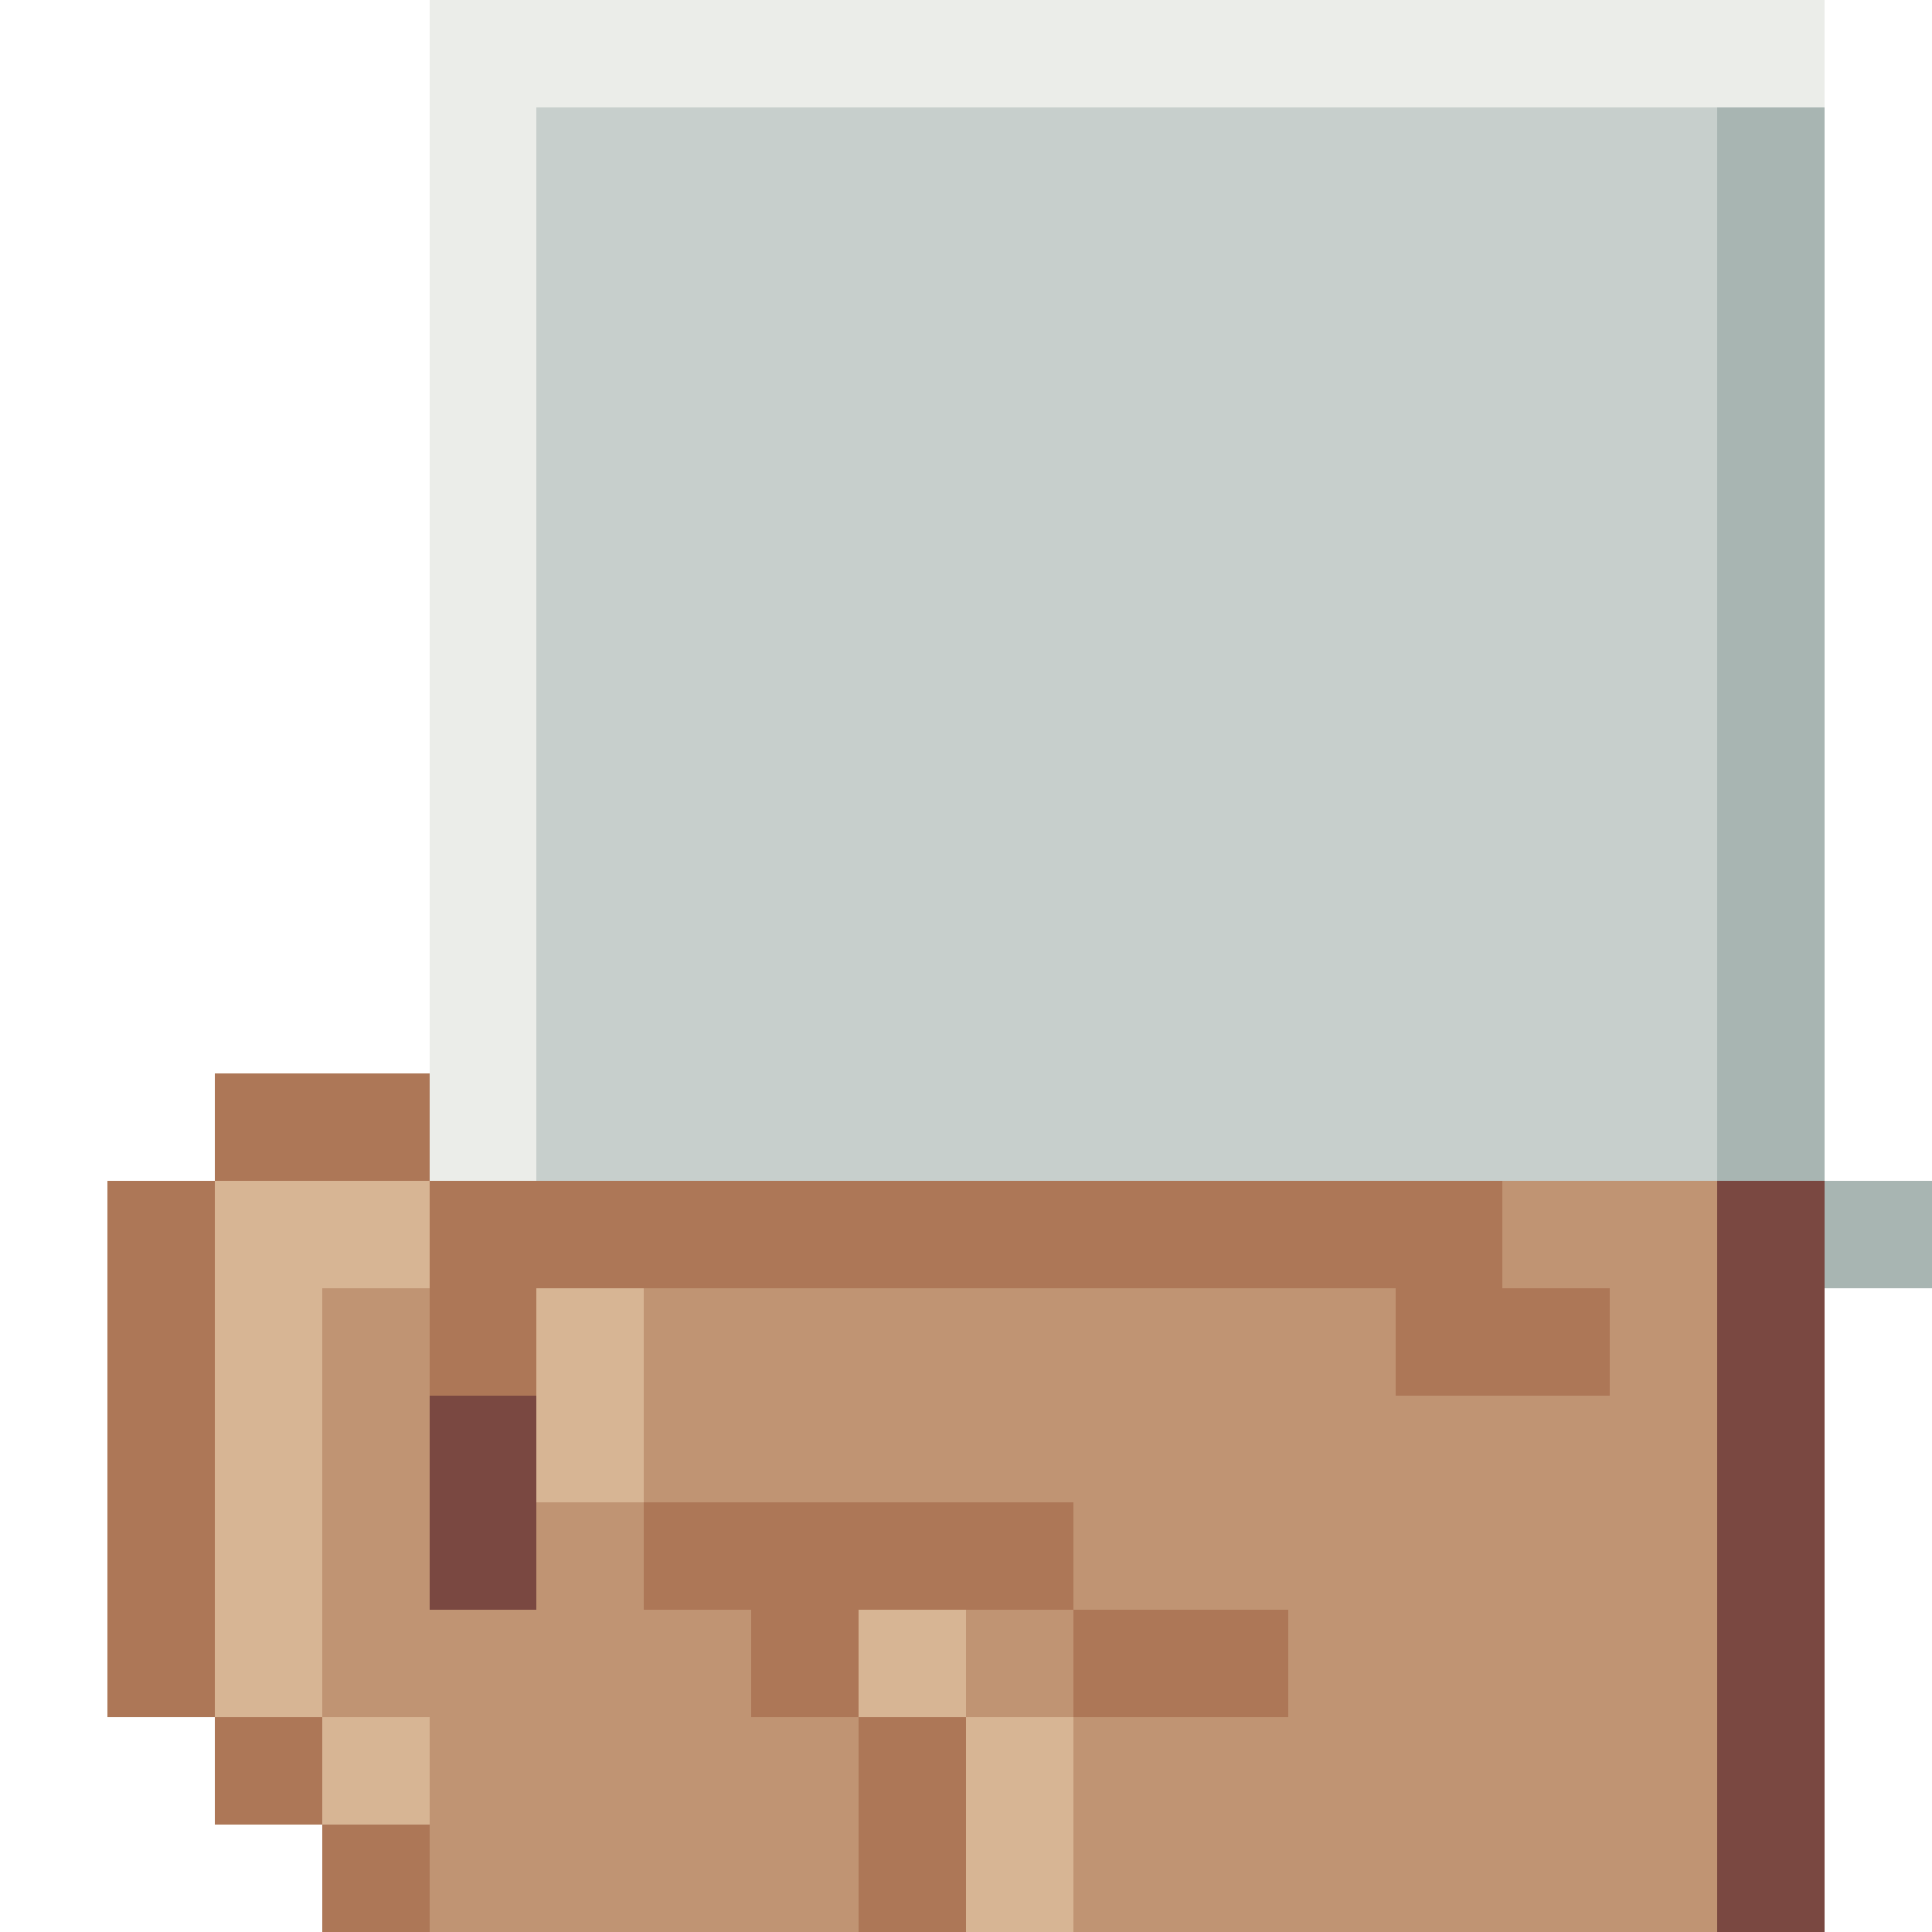
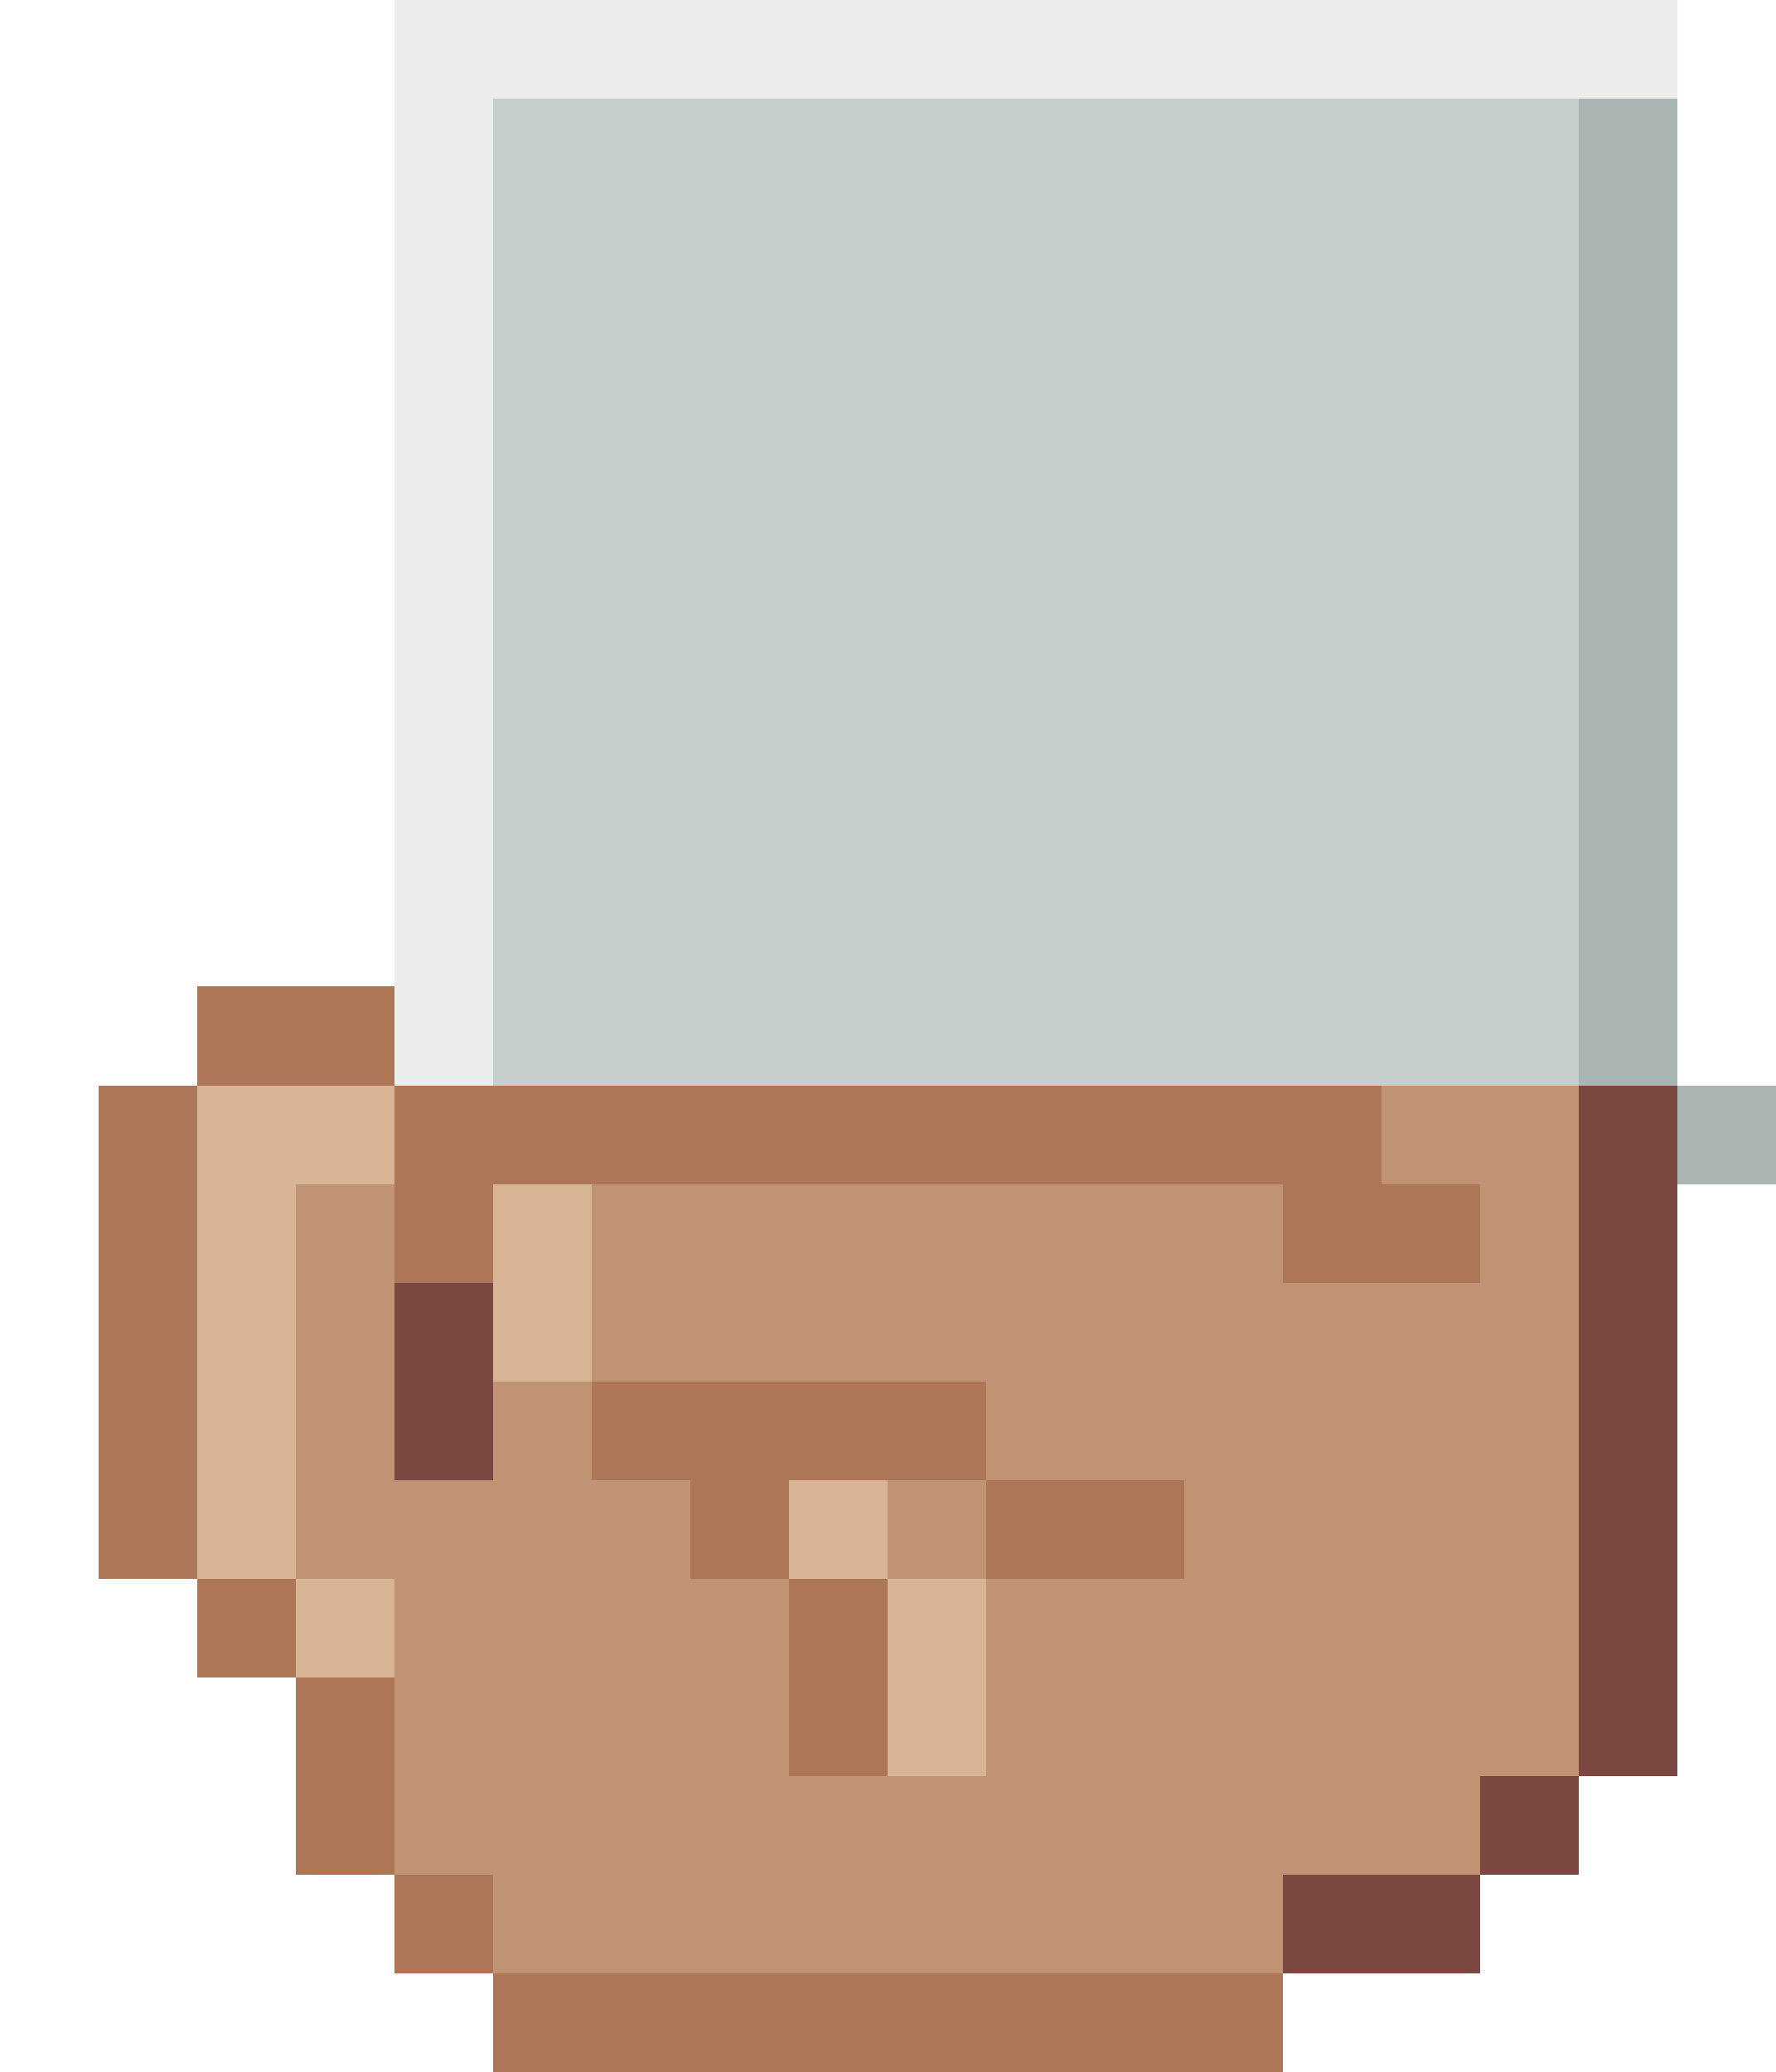
- <svg xmlns="http://www.w3.org/2000/svg" version="1.1" width="540" height="540" shape-rendering="crispEdges">
-   <rect x="120" y="0" width="30" height="30" fill="#EBEDE9" />
-   <rect x="150" y="0" width="30" height="30" fill="#EBEDE9" />
-   <rect x="180" y="0" width="30" height="30" fill="#EBEDE9" />
-   <rect x="210" y="0" width="30" height="30" fill="#EBEDE9" />
-   <rect x="240" y="0" width="30" height="30" fill="#EBEDE9" />
-   <rect x="270" y="0" width="30" height="30" fill="#EBEDE9" />
-   <rect x="300" y="0" width="30" height="30" fill="#EBEDE9" />
-   <rect x="330" y="0" width="30" height="30" fill="#EBEDE9" />
-   <rect x="360" y="0" width="30" height="30" fill="#EBEDE9" />
-   <rect x="390" y="0" width="30" height="30" fill="#EBEDE9" />
-   <rect x="420" y="0" width="30" height="30" fill="#EBEDE9" />
-   <rect x="450" y="0" width="30" height="30" fill="#EBEDE9" />
-   <rect x="480" y="0" width="30" height="30" fill="#EBEDE9" />
-   <rect x="120" y="30" width="30" height="30" fill="#EBEDE9" />
-   <rect x="150" y="30" width="30" height="30" fill="#C7CFCC" />
-   <rect x="180" y="30" width="30" height="30" fill="#C7CFCC" />
-   <rect x="210" y="30" width="30" height="30" fill="#C7CFCC" />
-   <rect x="240" y="30" width="30" height="30" fill="#C7CFCC" />
-   <rect x="270" y="30" width="30" height="30" fill="#C7CFCC" />
-   <rect x="300" y="30" width="30" height="30" fill="#C7CFCC" />
-   <rect x="330" y="30" width="30" height="30" fill="#C7CFCC" />
-   <rect x="360" y="30" width="30" height="30" fill="#C7CFCC" />
-   <rect x="390" y="30" width="30" height="30" fill="#C7CFCC" />
-   <rect x="420" y="30" width="30" height="30" fill="#C7CFCC" />
-   <rect x="450" y="30" width="30" height="30" fill="#C7CFCC" />
-   <rect x="480" y="30" width="30" height="30" fill="#A8B5B2" />
-   <rect x="120" y="60" width="30" height="30" fill="#EBEDE9" />
-   <rect x="150" y="60" width="30" height="30" fill="#C7CFCC" />
-   <rect x="180" y="60" width="30" height="30" fill="#C7CFCC" />
-   <rect x="210" y="60" width="30" height="30" fill="#C7CFCC" />
-   <rect x="240" y="60" width="30" height="30" fill="#C7CFCC" />
-   <rect x="270" y="60" width="30" height="30" fill="#C7CFCC" />
-   <rect x="300" y="60" width="30" height="30" fill="#C7CFCC" />
-   <rect x="330" y="60" width="30" height="30" fill="#C7CFCC" />
-   <rect x="360" y="60" width="30" height="30" fill="#C7CFCC" />
-   <rect x="390" y="60" width="30" height="30" fill="#C7CFCC" />
-   <rect x="420" y="60" width="30" height="30" fill="#C7CFCC" />
-   <rect x="450" y="60" width="30" height="30" fill="#C7CFCC" />
-   <rect x="480" y="60" width="30" height="30" fill="#A8B5B2" />
-   <rect x="120" y="90" width="30" height="30" fill="#EBEDE9" />
-   <rect x="150" y="90" width="30" height="30" fill="#C7CFCC" />
-   <rect x="180" y="90" width="30" height="30" fill="#C7CFCC" />
-   <rect x="210" y="90" width="30" height="30" fill="#C7CFCC" />
-   <rect x="240" y="90" width="30" height="30" fill="#C7CFCC" />
-   <rect x="270" y="90" width="30" height="30" fill="#C7CFCC" />
-   <rect x="300" y="90" width="30" height="30" fill="#C7CFCC" />
-   <rect x="330" y="90" width="30" height="30" fill="#C7CFCC" />
-   <rect x="360" y="90" width="30" height="30" fill="#C7CFCC" />
-   <rect x="390" y="90" width="30" height="30" fill="#C7CFCC" />
-   <rect x="420" y="90" width="30" height="30" fill="#C7CFCC" />
-   <rect x="450" y="90" width="30" height="30" fill="#C7CFCC" />
-   <rect x="480" y="90" width="30" height="30" fill="#A8B5B2" />
-   <rect x="120" y="120" width="30" height="30" fill="#EBEDE9" />
-   <rect x="150" y="120" width="30" height="30" fill="#C7CFCC" />
-   <rect x="180" y="120" width="30" height="30" fill="#C7CFCC" />
-   <rect x="210" y="120" width="30" height="30" fill="#C7CFCC" />
-   <rect x="240" y="120" width="30" height="30" fill="#C7CFCC" />
-   <rect x="270" y="120" width="30" height="30" fill="#C7CFCC" />
-   <rect x="300" y="120" width="30" height="30" fill="#C7CFCC" />
-   <rect x="330" y="120" width="30" height="30" fill="#C7CFCC" />
-   <rect x="360" y="120" width="30" height="30" fill="#C7CFCC" />
-   <rect x="390" y="120" width="30" height="30" fill="#C7CFCC" />
-   <rect x="420" y="120" width="30" height="30" fill="#C7CFCC" />
-   <rect x="450" y="120" width="30" height="30" fill="#C7CFCC" />
-   <rect x="480" y="120" width="30" height="30" fill="#A8B5B2" />
-   <rect x="120" y="150" width="30" height="30" fill="#EBEDE9" />
-   <rect x="150" y="150" width="30" height="30" fill="#C7CFCC" />
-   <rect x="180" y="150" width="30" height="30" fill="#C7CFCC" />
-   <rect x="210" y="150" width="30" height="30" fill="#C7CFCC" />
-   <rect x="240" y="150" width="30" height="30" fill="#C7CFCC" />
-   <rect x="270" y="150" width="30" height="30" fill="#C7CFCC" />
-   <rect x="300" y="150" width="30" height="30" fill="#C7CFCC" />
-   <rect x="330" y="150" width="30" height="30" fill="#C7CFCC" />
-   <rect x="360" y="150" width="30" height="30" fill="#C7CFCC" />
-   <rect x="390" y="150" width="30" height="30" fill="#C7CFCC" />
-   <rect x="420" y="150" width="30" height="30" fill="#C7CFCC" />
-   <rect x="450" y="150" width="30" height="30" fill="#C7CFCC" />
-   <rect x="480" y="150" width="30" height="30" fill="#A8B5B2" />
-   <rect x="120" y="180" width="30" height="30" fill="#EBEDE9" />
-   <rect x="150" y="180" width="30" height="30" fill="#C7CFCC" />
-   <rect x="180" y="180" width="30" height="30" fill="#C7CFCC" />
-   <rect x="210" y="180" width="30" height="30" fill="#C7CFCC" />
-   <rect x="240" y="180" width="30" height="30" fill="#C7CFCC" />
-   <rect x="270" y="180" width="30" height="30" fill="#C7CFCC" />
-   <rect x="300" y="180" width="30" height="30" fill="#C7CFCC" />
-   <rect x="330" y="180" width="30" height="30" fill="#C7CFCC" />
-   <rect x="360" y="180" width="30" height="30" fill="#C7CFCC" />
-   <rect x="390" y="180" width="30" height="30" fill="#C7CFCC" />
-   <rect x="420" y="180" width="30" height="30" fill="#C7CFCC" />
-   <rect x="450" y="180" width="30" height="30" fill="#C7CFCC" />
-   <rect x="480" y="180" width="30" height="30" fill="#A8B5B2" />
-   <rect x="120" y="210" width="30" height="30" fill="#EBEDE9" />
-   <rect x="150" y="210" width="30" height="30" fill="#C7CFCC" />
-   <rect x="180" y="210" width="30" height="30" fill="#C7CFCC" />
-   <rect x="210" y="210" width="30" height="30" fill="#C7CFCC" />
-   <rect x="240" y="210" width="30" height="30" fill="#C7CFCC" />
-   <rect x="270" y="210" width="30" height="30" fill="#C7CFCC" />
-   <rect x="300" y="210" width="30" height="30" fill="#C7CFCC" />
-   <rect x="330" y="210" width="30" height="30" fill="#C7CFCC" />
-   <rect x="360" y="210" width="30" height="30" fill="#C7CFCC" />
-   <rect x="390" y="210" width="30" height="30" fill="#C7CFCC" />
-   <rect x="420" y="210" width="30" height="30" fill="#C7CFCC" />
-   <rect x="450" y="210" width="30" height="30" fill="#C7CFCC" />
-   <rect x="480" y="210" width="30" height="30" fill="#A8B5B2" />
-   <rect x="120" y="240" width="30" height="30" fill="#EBEDE9" />
-   <rect x="150" y="240" width="30" height="30" fill="#C7CFCC" />
-   <rect x="180" y="240" width="30" height="30" fill="#C7CFCC" />
-   <rect x="210" y="240" width="30" height="30" fill="#C7CFCC" />
-   <rect x="240" y="240" width="30" height="30" fill="#C7CFCC" />
-   <rect x="270" y="240" width="30" height="30" fill="#C7CFCC" />
-   <rect x="300" y="240" width="30" height="30" fill="#C7CFCC" />
-   <rect x="330" y="240" width="30" height="30" fill="#C7CFCC" />
-   <rect x="360" y="240" width="30" height="30" fill="#C7CFCC" />
-   <rect x="390" y="240" width="30" height="30" fill="#C7CFCC" />
-   <rect x="420" y="240" width="30" height="30" fill="#C7CFCC" />
-   <rect x="450" y="240" width="30" height="30" fill="#C7CFCC" />
-   <rect x="480" y="240" width="30" height="30" fill="#A8B5B2" />
-   <rect x="120" y="270" width="30" height="30" fill="#EBEDE9" />
-   <rect x="150" y="270" width="30" height="30" fill="#C7CFCC" />
-   <rect x="180" y="270" width="30" height="30" fill="#C7CFCC" />
-   <rect x="210" y="270" width="30" height="30" fill="#C7CFCC" />
-   <rect x="240" y="270" width="30" height="30" fill="#C7CFCC" />
-   <rect x="270" y="270" width="30" height="30" fill="#C7CFCC" />
-   <rect x="300" y="270" width="30" height="30" fill="#C7CFCC" />
-   <rect x="330" y="270" width="30" height="30" fill="#C7CFCC" />
-   <rect x="360" y="270" width="30" height="30" fill="#C7CFCC" />
-   <rect x="390" y="270" width="30" height="30" fill="#C7CFCC" />
-   <rect x="420" y="270" width="30" height="30" fill="#C7CFCC" />
-   <rect x="450" y="270" width="30" height="30" fill="#C7CFCC" />
-   <rect x="480" y="270" width="30" height="30" fill="#A8B5B2" />
-   <rect x="60" y="300" width="30" height="30" fill="#AD7757" />
-   <rect x="90" y="300" width="30" height="30" fill="#AD7757" />
-   <rect x="120" y="300" width="30" height="30" fill="#EBEDE9" />
-   <rect x="150" y="300" width="30" height="30" fill="#C7CFCC" />
-   <rect x="180" y="300" width="30" height="30" fill="#C7CFCC" />
-   <rect x="210" y="300" width="30" height="30" fill="#C7CFCC" />
-   <rect x="240" y="300" width="30" height="30" fill="#C7CFCC" />
-   <rect x="270" y="300" width="30" height="30" fill="#C7CFCC" />
-   <rect x="300" y="300" width="30" height="30" fill="#C7CFCC" />
-   <rect x="330" y="300" width="30" height="30" fill="#C7CFCC" />
-   <rect x="360" y="300" width="30" height="30" fill="#C7CFCC" />
-   <rect x="390" y="300" width="30" height="30" fill="#C7CFCC" />
-   <rect x="420" y="300" width="30" height="30" fill="#C7CFCC" />
-   <rect x="450" y="300" width="30" height="30" fill="#C7CFCC" />
-   <rect x="480" y="300" width="30" height="30" fill="#A8B5B2" />
-   <rect x="30" y="330" width="30" height="30" fill="#AD7757" />
-   <rect x="60" y="330" width="30" height="30" fill="#D7B594" />
-   <rect x="90" y="330" width="30" height="30" fill="#D7B594" />
-   <rect x="120" y="330" width="30" height="30" fill="#AD7757" />
-   <rect x="150" y="330" width="30" height="30" fill="#AD7757" />
-   <rect x="180" y="330" width="30" height="30" fill="#AD7757" />
-   <rect x="210" y="330" width="30" height="30" fill="#AD7757" />
-   <rect x="240" y="330" width="30" height="30" fill="#AD7757" />
-   <rect x="270" y="330" width="30" height="30" fill="#AD7757" />
-   <rect x="300" y="330" width="30" height="30" fill="#AD7757" />
-   <rect x="330" y="330" width="30" height="30" fill="#AD7757" />
-   <rect x="360" y="330" width="30" height="30" fill="#AD7757" />
-   <rect x="390" y="330" width="30" height="30" fill="#AD7757" />
-   <rect x="420" y="330" width="30" height="30" fill="#C09473" />
-   <rect x="450" y="330" width="30" height="30" fill="#C09473" />
-   <rect x="480" y="330" width="30" height="30" fill="#7A4841" />
-   <rect x="510" y="330" width="30" height="30" fill="#A8B5B2" />
-   <rect x="30" y="360" width="30" height="30" fill="#AD7757" />
-   <rect x="60" y="360" width="30" height="30" fill="#D7B594" />
-   <rect x="90" y="360" width="30" height="30" fill="#C09473" />
-   <rect x="120" y="360" width="30" height="30" fill="#AD7757" />
-   <rect x="150" y="360" width="30" height="30" fill="#D7B594" />
-   <rect x="180" y="360" width="30" height="30" fill="#C09473" />
-   <rect x="210" y="360" width="30" height="30" fill="#C09473" />
-   <rect x="240" y="360" width="30" height="30" fill="#C09473" />
-   <rect x="270" y="360" width="30" height="30" fill="#C09473" />
-   <rect x="300" y="360" width="30" height="30" fill="#C09473" />
-   <rect x="330" y="360" width="30" height="30" fill="#C09473" />
-   <rect x="360" y="360" width="30" height="30" fill="#C09473" />
-   <rect x="390" y="360" width="30" height="30" fill="#AD7757" />
-   <rect x="420" y="360" width="30" height="30" fill="#AD7757" />
-   <rect x="450" y="360" width="30" height="30" fill="#C09473" />
-   <rect x="480" y="360" width="30" height="30" fill="#7A4841" />
-   <rect x="30" y="390" width="30" height="30" fill="#AD7757" />
-   <rect x="60" y="390" width="30" height="30" fill="#D7B594" />
-   <rect x="90" y="390" width="30" height="30" fill="#C09473" />
-   <rect x="120" y="390" width="30" height="30" fill="#7A4841" />
-   <rect x="150" y="390" width="30" height="30" fill="#D7B594" />
-   <rect x="180" y="390" width="30" height="30" fill="#C09473" />
-   <rect x="210" y="390" width="30" height="30" fill="#C09473" />
-   <rect x="240" y="390" width="30" height="30" fill="#C09473" />
-   <rect x="270" y="390" width="30" height="30" fill="#C09473" />
-   <rect x="300" y="390" width="30" height="30" fill="#C09473" />
-   <rect x="330" y="390" width="30" height="30" fill="#C09473" />
-   <rect x="360" y="390" width="30" height="30" fill="#C09473" />
-   <rect x="390" y="390" width="30" height="30" fill="#C09473" />
-   <rect x="420" y="390" width="30" height="30" fill="#C09473" />
-   <rect x="450" y="390" width="30" height="30" fill="#C09473" />
-   <rect x="480" y="390" width="30" height="30" fill="#7A4841" />
-   <rect x="30" y="420" width="30" height="30" fill="#AD7757" />
-   <rect x="60" y="420" width="30" height="30" fill="#D7B594" />
-   <rect x="90" y="420" width="30" height="30" fill="#C09473" />
-   <rect x="120" y="420" width="30" height="30" fill="#7A4841" />
-   <rect x="150" y="420" width="30" height="30" fill="#C09473" />
-   <rect x="180" y="420" width="30" height="30" fill="#AD7757" />
-   <rect x="210" y="420" width="30" height="30" fill="#AD7757" />
-   <rect x="240" y="420" width="30" height="30" fill="#AD7757" />
-   <rect x="270" y="420" width="30" height="30" fill="#AD7757" />
-   <rect x="300" y="420" width="30" height="30" fill="#C09473" />
-   <rect x="330" y="420" width="30" height="30" fill="#C09473" />
-   <rect x="360" y="420" width="30" height="30" fill="#C09473" />
-   <rect x="390" y="420" width="30" height="30" fill="#C09473" />
-   <rect x="420" y="420" width="30" height="30" fill="#C09473" />
-   <rect x="450" y="420" width="30" height="30" fill="#C09473" />
-   <rect x="480" y="420" width="30" height="30" fill="#7A4841" />
-   <rect x="30" y="450" width="30" height="30" fill="#AD7757" />
-   <rect x="60" y="450" width="30" height="30" fill="#D7B594" />
-   <rect x="90" y="450" width="30" height="30" fill="#C09473" />
-   <rect x="120" y="450" width="30" height="30" fill="#C09473" />
-   <rect x="150" y="450" width="30" height="30" fill="#C09473" />
-   <rect x="180" y="450" width="30" height="30" fill="#C09473" />
-   <rect x="210" y="450" width="30" height="30" fill="#AD7757" />
-   <rect x="240" y="450" width="30" height="30" fill="#D7B594" />
-   <rect x="270" y="450" width="30" height="30" fill="#C09473" />
-   <rect x="300" y="450" width="30" height="30" fill="#AD7757" />
-   <rect x="330" y="450" width="30" height="30" fill="#AD7757" />
-   <rect x="360" y="450" width="30" height="30" fill="#C09473" />
-   <rect x="390" y="450" width="30" height="30" fill="#C09473" />
-   <rect x="420" y="450" width="30" height="30" fill="#C09473" />
-   <rect x="450" y="450" width="30" height="30" fill="#C09473" />
-   <rect x="480" y="450" width="30" height="30" fill="#7A4841" />
-   <rect x="60" y="480" width="30" height="30" fill="#AD7757" />
-   <rect x="90" y="480" width="30" height="30" fill="#D7B594" />
-   <rect x="120" y="480" width="30" height="30" fill="#C09473" />
-   <rect x="150" y="480" width="30" height="30" fill="#C09473" />
-   <rect x="180" y="480" width="30" height="30" fill="#C09473" />
-   <rect x="210" y="480" width="30" height="30" fill="#C09473" />
-   <rect x="240" y="480" width="30" height="30" fill="#AD7757" />
-   <rect x="270" y="480" width="30" height="30" fill="#D7B594" />
-   <rect x="300" y="480" width="30" height="30" fill="#C09473" />
-   <rect x="330" y="480" width="30" height="30" fill="#C09473" />
-   <rect x="360" y="480" width="30" height="30" fill="#C09473" />
-   <rect x="390" y="480" width="30" height="30" fill="#C09473" />
-   <rect x="420" y="480" width="30" height="30" fill="#C09473" />
-   <rect x="450" y="480" width="30" height="30" fill="#C09473" />
-   <rect x="480" y="480" width="30" height="30" fill="#7A4841" />
-   <rect x="90" y="510" width="30" height="30" fill="#AD7757" />
-   <rect x="120" y="510" width="30" height="30" fill="#C09473" />
-   <rect x="150" y="510" width="30" height="30" fill="#C09473" />
-   <rect x="180" y="510" width="30" height="30" fill="#C09473" />
-   <rect x="210" y="510" width="30" height="30" fill="#C09473" />
-   <rect x="240" y="510" width="30" height="30" fill="#AD7757" />
-   <rect x="270" y="510" width="30" height="30" fill="#D7B594" />
-   <rect x="300" y="510" width="30" height="30" fill="#C09473" />
-   <rect x="330" y="510" width="30" height="30" fill="#C09473" />
-   <rect x="360" y="510" width="30" height="30" fill="#C09473" />
-   <rect x="390" y="510" width="30" height="30" fill="#C09473" />
-   <rect x="420" y="510" width="30" height="30" fill="#C09473" />
-   <rect x="450" y="510" width="30" height="30" fill="#C09473" />
-   <rect x="480" y="510" width="30" height="30" fill="#7A4841" />
+ <svg xmlns="http://www.w3.org/2000/svg" version="1.1" width="216" height="252" shape-rendering="crispEdges">
+   <rect x="48" y="0" width="12" height="12" fill="#EBEDE9" />
+   <rect x="60" y="0" width="12" height="12" fill="#EBEDE9" />
+   <rect x="72" y="0" width="12" height="12" fill="#EBEDE9" />
+   <rect x="84" y="0" width="12" height="12" fill="#EBEDE9" />
+   <rect x="96" y="0" width="12" height="12" fill="#EBEDE9" />
+   <rect x="108" y="0" width="12" height="12" fill="#EBEDE9" />
+   <rect x="120" y="0" width="12" height="12" fill="#EBEDE9" />
+   <rect x="132" y="0" width="12" height="12" fill="#EBEDE9" />
+   <rect x="144" y="0" width="12" height="12" fill="#EBEDE9" />
+   <rect x="156" y="0" width="12" height="12" fill="#EBEDE9" />
+   <rect x="168" y="0" width="12" height="12" fill="#EBEDE9" />
+   <rect x="180" y="0" width="12" height="12" fill="#EBEDE9" />
+   <rect x="192" y="0" width="12" height="12" fill="#EBEDE9" />
+   <rect x="48" y="12" width="12" height="12" fill="#EBEDE9" />
+   <rect x="60" y="12" width="12" height="12" fill="#C7CFCC" />
+   <rect x="72" y="12" width="12" height="12" fill="#C7CFCC" />
+   <rect x="84" y="12" width="12" height="12" fill="#C7CFCC" />
+   <rect x="96" y="12" width="12" height="12" fill="#C7CFCC" />
+   <rect x="108" y="12" width="12" height="12" fill="#C7CFCC" />
+   <rect x="120" y="12" width="12" height="12" fill="#C7CFCC" />
+   <rect x="132" y="12" width="12" height="12" fill="#C7CFCC" />
+   <rect x="144" y="12" width="12" height="12" fill="#C7CFCC" />
+   <rect x="156" y="12" width="12" height="12" fill="#C7CFCC" />
+   <rect x="168" y="12" width="12" height="12" fill="#C7CFCC" />
+   <rect x="180" y="12" width="12" height="12" fill="#C7CFCC" />
+   <rect x="192" y="12" width="12" height="12" fill="#A8B5B2" />
+   <rect x="48" y="24" width="12" height="12" fill="#EBEDE9" />
+   <rect x="60" y="24" width="12" height="12" fill="#C7CFCC" />
+   <rect x="72" y="24" width="12" height="12" fill="#C7CFCC" />
+   <rect x="84" y="24" width="12" height="12" fill="#C7CFCC" />
+   <rect x="96" y="24" width="12" height="12" fill="#C7CFCC" />
+   <rect x="108" y="24" width="12" height="12" fill="#C7CFCC" />
+   <rect x="120" y="24" width="12" height="12" fill="#C7CFCC" />
+   <rect x="132" y="24" width="12" height="12" fill="#C7CFCC" />
+   <rect x="144" y="24" width="12" height="12" fill="#C7CFCC" />
+   <rect x="156" y="24" width="12" height="12" fill="#C7CFCC" />
+   <rect x="168" y="24" width="12" height="12" fill="#C7CFCC" />
+   <rect x="180" y="24" width="12" height="12" fill="#C7CFCC" />
+   <rect x="192" y="24" width="12" height="12" fill="#A8B5B2" />
+   <rect x="48" y="36" width="12" height="12" fill="#EBEDE9" />
+   <rect x="60" y="36" width="12" height="12" fill="#C7CFCC" />
+   <rect x="72" y="36" width="12" height="12" fill="#C7CFCC" />
+   <rect x="84" y="36" width="12" height="12" fill="#C7CFCC" />
+   <rect x="96" y="36" width="12" height="12" fill="#C7CFCC" />
+   <rect x="108" y="36" width="12" height="12" fill="#C7CFCC" />
+   <rect x="120" y="36" width="12" height="12" fill="#C7CFCC" />
+   <rect x="132" y="36" width="12" height="12" fill="#C7CFCC" />
+   <rect x="144" y="36" width="12" height="12" fill="#C7CFCC" />
+   <rect x="156" y="36" width="12" height="12" fill="#C7CFCC" />
+   <rect x="168" y="36" width="12" height="12" fill="#C7CFCC" />
+   <rect x="180" y="36" width="12" height="12" fill="#C7CFCC" />
+   <rect x="192" y="36" width="12" height="12" fill="#A8B5B2" />
+   <rect x="48" y="48" width="12" height="12" fill="#EBEDE9" />
+   <rect x="60" y="48" width="12" height="12" fill="#C7CFCC" />
+   <rect x="72" y="48" width="12" height="12" fill="#C7CFCC" />
+   <rect x="84" y="48" width="12" height="12" fill="#C7CFCC" />
+   <rect x="96" y="48" width="12" height="12" fill="#C7CFCC" />
+   <rect x="108" y="48" width="12" height="12" fill="#C7CFCC" />
+   <rect x="120" y="48" width="12" height="12" fill="#C7CFCC" />
+   <rect x="132" y="48" width="12" height="12" fill="#C7CFCC" />
+   <rect x="144" y="48" width="12" height="12" fill="#C7CFCC" />
+   <rect x="156" y="48" width="12" height="12" fill="#C7CFCC" />
+   <rect x="168" y="48" width="12" height="12" fill="#C7CFCC" />
+   <rect x="180" y="48" width="12" height="12" fill="#C7CFCC" />
+   <rect x="192" y="48" width="12" height="12" fill="#A8B5B2" />
+   <rect x="48" y="60" width="12" height="12" fill="#EBEDE9" />
+   <rect x="60" y="60" width="12" height="12" fill="#C7CFCC" />
+   <rect x="72" y="60" width="12" height="12" fill="#C7CFCC" />
+   <rect x="84" y="60" width="12" height="12" fill="#C7CFCC" />
+   <rect x="96" y="60" width="12" height="12" fill="#C7CFCC" />
+   <rect x="108" y="60" width="12" height="12" fill="#C7CFCC" />
+   <rect x="120" y="60" width="12" height="12" fill="#C7CFCC" />
+   <rect x="132" y="60" width="12" height="12" fill="#C7CFCC" />
+   <rect x="144" y="60" width="12" height="12" fill="#C7CFCC" />
+   <rect x="156" y="60" width="12" height="12" fill="#C7CFCC" />
+   <rect x="168" y="60" width="12" height="12" fill="#C7CFCC" />
+   <rect x="180" y="60" width="12" height="12" fill="#C7CFCC" />
+   <rect x="192" y="60" width="12" height="12" fill="#A8B5B2" />
+   <rect x="48" y="72" width="12" height="12" fill="#EBEDE9" />
+   <rect x="60" y="72" width="12" height="12" fill="#C7CFCC" />
+   <rect x="72" y="72" width="12" height="12" fill="#C7CFCC" />
+   <rect x="84" y="72" width="12" height="12" fill="#C7CFCC" />
+   <rect x="96" y="72" width="12" height="12" fill="#C7CFCC" />
+   <rect x="108" y="72" width="12" height="12" fill="#C7CFCC" />
+   <rect x="120" y="72" width="12" height="12" fill="#C7CFCC" />
+   <rect x="132" y="72" width="12" height="12" fill="#C7CFCC" />
+   <rect x="144" y="72" width="12" height="12" fill="#C7CFCC" />
+   <rect x="156" y="72" width="12" height="12" fill="#C7CFCC" />
+   <rect x="168" y="72" width="12" height="12" fill="#C7CFCC" />
+   <rect x="180" y="72" width="12" height="12" fill="#C7CFCC" />
+   <rect x="192" y="72" width="12" height="12" fill="#A8B5B2" />
+   <rect x="48" y="84" width="12" height="12" fill="#EBEDE9" />
+   <rect x="60" y="84" width="12" height="12" fill="#C7CFCC" />
+   <rect x="72" y="84" width="12" height="12" fill="#C7CFCC" />
+   <rect x="84" y="84" width="12" height="12" fill="#C7CFCC" />
+   <rect x="96" y="84" width="12" height="12" fill="#C7CFCC" />
+   <rect x="108" y="84" width="12" height="12" fill="#C7CFCC" />
+   <rect x="120" y="84" width="12" height="12" fill="#C7CFCC" />
+   <rect x="132" y="84" width="12" height="12" fill="#C7CFCC" />
+   <rect x="144" y="84" width="12" height="12" fill="#C7CFCC" />
+   <rect x="156" y="84" width="12" height="12" fill="#C7CFCC" />
+   <rect x="168" y="84" width="12" height="12" fill="#C7CFCC" />
+   <rect x="180" y="84" width="12" height="12" fill="#C7CFCC" />
+   <rect x="192" y="84" width="12" height="12" fill="#A8B5B2" />
+   <rect x="48" y="96" width="12" height="12" fill="#EBEDE9" />
+   <rect x="60" y="96" width="12" height="12" fill="#C7CFCC" />
+   <rect x="72" y="96" width="12" height="12" fill="#C7CFCC" />
+   <rect x="84" y="96" width="12" height="12" fill="#C7CFCC" />
+   <rect x="96" y="96" width="12" height="12" fill="#C7CFCC" />
+   <rect x="108" y="96" width="12" height="12" fill="#C7CFCC" />
+   <rect x="120" y="96" width="12" height="12" fill="#C7CFCC" />
+   <rect x="132" y="96" width="12" height="12" fill="#C7CFCC" />
+   <rect x="144" y="96" width="12" height="12" fill="#C7CFCC" />
+   <rect x="156" y="96" width="12" height="12" fill="#C7CFCC" />
+   <rect x="168" y="96" width="12" height="12" fill="#C7CFCC" />
+   <rect x="180" y="96" width="12" height="12" fill="#C7CFCC" />
+   <rect x="192" y="96" width="12" height="12" fill="#A8B5B2" />
+   <rect x="48" y="108" width="12" height="12" fill="#EBEDE9" />
+   <rect x="60" y="108" width="12" height="12" fill="#C7CFCC" />
+   <rect x="72" y="108" width="12" height="12" fill="#C7CFCC" />
+   <rect x="84" y="108" width="12" height="12" fill="#C7CFCC" />
+   <rect x="96" y="108" width="12" height="12" fill="#C7CFCC" />
+   <rect x="108" y="108" width="12" height="12" fill="#C7CFCC" />
+   <rect x="120" y="108" width="12" height="12" fill="#C7CFCC" />
+   <rect x="132" y="108" width="12" height="12" fill="#C7CFCC" />
+   <rect x="144" y="108" width="12" height="12" fill="#C7CFCC" />
+   <rect x="156" y="108" width="12" height="12" fill="#C7CFCC" />
+   <rect x="168" y="108" width="12" height="12" fill="#C7CFCC" />
+   <rect x="180" y="108" width="12" height="12" fill="#C7CFCC" />
+   <rect x="192" y="108" width="12" height="12" fill="#A8B5B2" />
+   <rect x="24" y="120" width="12" height="12" fill="#AD7757" />
+   <rect x="36" y="120" width="12" height="12" fill="#AD7757" />
+   <rect x="48" y="120" width="12" height="12" fill="#EBEDE9" />
+   <rect x="60" y="120" width="12" height="12" fill="#C7CFCC" />
+   <rect x="72" y="120" width="12" height="12" fill="#C7CFCC" />
+   <rect x="84" y="120" width="12" height="12" fill="#C7CFCC" />
+   <rect x="96" y="120" width="12" height="12" fill="#C7CFCC" />
+   <rect x="108" y="120" width="12" height="12" fill="#C7CFCC" />
+   <rect x="120" y="120" width="12" height="12" fill="#C7CFCC" />
+   <rect x="132" y="120" width="12" height="12" fill="#C7CFCC" />
+   <rect x="144" y="120" width="12" height="12" fill="#C7CFCC" />
+   <rect x="156" y="120" width="12" height="12" fill="#C7CFCC" />
+   <rect x="168" y="120" width="12" height="12" fill="#C7CFCC" />
+   <rect x="180" y="120" width="12" height="12" fill="#C7CFCC" />
+   <rect x="192" y="120" width="12" height="12" fill="#A8B5B2" />
+   <rect x="12" y="132" width="12" height="12" fill="#AD7757" />
+   <rect x="24" y="132" width="12" height="12" fill="#D7B594" />
+   <rect x="36" y="132" width="12" height="12" fill="#D7B594" />
+   <rect x="48" y="132" width="12" height="12" fill="#AD7757" />
+   <rect x="60" y="132" width="12" height="12" fill="#AD7757" />
+   <rect x="72" y="132" width="12" height="12" fill="#AD7757" />
+   <rect x="84" y="132" width="12" height="12" fill="#AD7757" />
+   <rect x="96" y="132" width="12" height="12" fill="#AD7757" />
+   <rect x="108" y="132" width="12" height="12" fill="#AD7757" />
+   <rect x="120" y="132" width="12" height="12" fill="#AD7757" />
+   <rect x="132" y="132" width="12" height="12" fill="#AD7757" />
+   <rect x="144" y="132" width="12" height="12" fill="#AD7757" />
+   <rect x="156" y="132" width="12" height="12" fill="#AD7757" />
+   <rect x="168" y="132" width="12" height="12" fill="#C09473" />
+   <rect x="180" y="132" width="12" height="12" fill="#C09473" />
+   <rect x="192" y="132" width="12" height="12" fill="#7A4841" />
+   <rect x="204" y="132" width="12" height="12" fill="#A8B5B2" />
+   <rect x="12" y="144" width="12" height="12" fill="#AD7757" />
+   <rect x="24" y="144" width="12" height="12" fill="#D7B594" />
+   <rect x="36" y="144" width="12" height="12" fill="#C09473" />
+   <rect x="48" y="144" width="12" height="12" fill="#AD7757" />
+   <rect x="60" y="144" width="12" height="12" fill="#D7B594" />
+   <rect x="72" y="144" width="12" height="12" fill="#C09473" />
+   <rect x="84" y="144" width="12" height="12" fill="#C09473" />
+   <rect x="96" y="144" width="12" height="12" fill="#C09473" />
+   <rect x="108" y="144" width="12" height="12" fill="#C09473" />
+   <rect x="120" y="144" width="12" height="12" fill="#C09473" />
+   <rect x="132" y="144" width="12" height="12" fill="#C09473" />
+   <rect x="144" y="144" width="12" height="12" fill="#C09473" />
+   <rect x="156" y="144" width="12" height="12" fill="#AD7757" />
+   <rect x="168" y="144" width="12" height="12" fill="#AD7757" />
+   <rect x="180" y="144" width="12" height="12" fill="#C09473" />
+   <rect x="192" y="144" width="12" height="12" fill="#7A4841" />
+   <rect x="12" y="156" width="12" height="12" fill="#AD7757" />
+   <rect x="24" y="156" width="12" height="12" fill="#D7B594" />
+   <rect x="36" y="156" width="12" height="12" fill="#C09473" />
+   <rect x="48" y="156" width="12" height="12" fill="#7A4841" />
+   <rect x="60" y="156" width="12" height="12" fill="#D7B594" />
+   <rect x="72" y="156" width="12" height="12" fill="#C09473" />
+   <rect x="84" y="156" width="12" height="12" fill="#C09473" />
+   <rect x="96" y="156" width="12" height="12" fill="#C09473" />
+   <rect x="108" y="156" width="12" height="12" fill="#C09473" />
+   <rect x="120" y="156" width="12" height="12" fill="#C09473" />
+   <rect x="132" y="156" width="12" height="12" fill="#C09473" />
+   <rect x="144" y="156" width="12" height="12" fill="#C09473" />
+   <rect x="156" y="156" width="12" height="12" fill="#C09473" />
+   <rect x="168" y="156" width="12" height="12" fill="#C09473" />
+   <rect x="180" y="156" width="12" height="12" fill="#C09473" />
+   <rect x="192" y="156" width="12" height="12" fill="#7A4841" />
+   <rect x="12" y="168" width="12" height="12" fill="#AD7757" />
+   <rect x="24" y="168" width="12" height="12" fill="#D7B594" />
+   <rect x="36" y="168" width="12" height="12" fill="#C09473" />
+   <rect x="48" y="168" width="12" height="12" fill="#7A4841" />
+   <rect x="60" y="168" width="12" height="12" fill="#C09473" />
+   <rect x="72" y="168" width="12" height="12" fill="#AD7757" />
+   <rect x="84" y="168" width="12" height="12" fill="#AD7757" />
+   <rect x="96" y="168" width="12" height="12" fill="#AD7757" />
+   <rect x="108" y="168" width="12" height="12" fill="#AD7757" />
+   <rect x="120" y="168" width="12" height="12" fill="#C09473" />
+   <rect x="132" y="168" width="12" height="12" fill="#C09473" />
+   <rect x="144" y="168" width="12" height="12" fill="#C09473" />
+   <rect x="156" y="168" width="12" height="12" fill="#C09473" />
+   <rect x="168" y="168" width="12" height="12" fill="#C09473" />
+   <rect x="180" y="168" width="12" height="12" fill="#C09473" />
+   <rect x="192" y="168" width="12" height="12" fill="#7A4841" />
+   <rect x="12" y="180" width="12" height="12" fill="#AD7757" />
+   <rect x="24" y="180" width="12" height="12" fill="#D7B594" />
+   <rect x="36" y="180" width="12" height="12" fill="#C09473" />
+   <rect x="48" y="180" width="12" height="12" fill="#C09473" />
+   <rect x="60" y="180" width="12" height="12" fill="#C09473" />
+   <rect x="72" y="180" width="12" height="12" fill="#C09473" />
+   <rect x="84" y="180" width="12" height="12" fill="#AD7757" />
+   <rect x="96" y="180" width="12" height="12" fill="#D7B594" />
+   <rect x="108" y="180" width="12" height="12" fill="#C09473" />
+   <rect x="120" y="180" width="12" height="12" fill="#AD7757" />
+   <rect x="132" y="180" width="12" height="12" fill="#AD7757" />
+   <rect x="144" y="180" width="12" height="12" fill="#C09473" />
+   <rect x="156" y="180" width="12" height="12" fill="#C09473" />
+   <rect x="168" y="180" width="12" height="12" fill="#C09473" />
+   <rect x="180" y="180" width="12" height="12" fill="#C09473" />
+   <rect x="192" y="180" width="12" height="12" fill="#7A4841" />
+   <rect x="24" y="192" width="12" height="12" fill="#AD7757" />
+   <rect x="36" y="192" width="12" height="12" fill="#D7B594" />
+   <rect x="48" y="192" width="12" height="12" fill="#C09473" />
+   <rect x="60" y="192" width="12" height="12" fill="#C09473" />
+   <rect x="72" y="192" width="12" height="12" fill="#C09473" />
+   <rect x="84" y="192" width="12" height="12" fill="#C09473" />
+   <rect x="96" y="192" width="12" height="12" fill="#AD7757" />
+   <rect x="108" y="192" width="12" height="12" fill="#D7B594" />
+   <rect x="120" y="192" width="12" height="12" fill="#C09473" />
+   <rect x="132" y="192" width="12" height="12" fill="#C09473" />
+   <rect x="144" y="192" width="12" height="12" fill="#C09473" />
+   <rect x="156" y="192" width="12" height="12" fill="#C09473" />
+   <rect x="168" y="192" width="12" height="12" fill="#C09473" />
+   <rect x="180" y="192" width="12" height="12" fill="#C09473" />
+   <rect x="192" y="192" width="12" height="12" fill="#7A4841" />
+   <rect x="36" y="204" width="12" height="12" fill="#AD7757" />
+   <rect x="48" y="204" width="12" height="12" fill="#C09473" />
+   <rect x="60" y="204" width="12" height="12" fill="#C09473" />
+   <rect x="72" y="204" width="12" height="12" fill="#C09473" />
+   <rect x="84" y="204" width="12" height="12" fill="#C09473" />
+   <rect x="96" y="204" width="12" height="12" fill="#AD7757" />
+   <rect x="108" y="204" width="12" height="12" fill="#D7B594" />
+   <rect x="120" y="204" width="12" height="12" fill="#C09473" />
+   <rect x="132" y="204" width="12" height="12" fill="#C09473" />
+   <rect x="144" y="204" width="12" height="12" fill="#C09473" />
+   <rect x="156" y="204" width="12" height="12" fill="#C09473" />
+   <rect x="168" y="204" width="12" height="12" fill="#C09473" />
+   <rect x="180" y="204" width="12" height="12" fill="#C09473" />
+   <rect x="192" y="204" width="12" height="12" fill="#7A4841" />
+   <rect x="36" y="216" width="12" height="12" fill="#AD7757" />
+   <rect x="48" y="216" width="12" height="12" fill="#C09473" />
+   <rect x="60" y="216" width="12" height="12" fill="#C09473" />
+   <rect x="72" y="216" width="12" height="12" fill="#C09473" />
+   <rect x="84" y="216" width="12" height="12" fill="#C09473" />
+   <rect x="96" y="216" width="12" height="12" fill="#C09473" />
+   <rect x="108" y="216" width="12" height="12" fill="#C09473" />
+   <rect x="120" y="216" width="12" height="12" fill="#C09473" />
+   <rect x="132" y="216" width="12" height="12" fill="#C09473" />
+   <rect x="144" y="216" width="12" height="12" fill="#C09473" />
+   <rect x="156" y="216" width="12" height="12" fill="#C09473" />
+   <rect x="168" y="216" width="12" height="12" fill="#C09473" />
+   <rect x="180" y="216" width="12" height="12" fill="#7A4841" />
+   <rect x="48" y="228" width="12" height="12" fill="#AD7757" />
+   <rect x="60" y="228" width="12" height="12" fill="#C09473" />
+   <rect x="72" y="228" width="12" height="12" fill="#C09473" />
+   <rect x="84" y="228" width="12" height="12" fill="#C09473" />
+   <rect x="96" y="228" width="12" height="12" fill="#C09473" />
+   <rect x="108" y="228" width="12" height="12" fill="#C09473" />
+   <rect x="120" y="228" width="12" height="12" fill="#C09473" />
+   <rect x="132" y="228" width="12" height="12" fill="#C09473" />
+   <rect x="144" y="228" width="12" height="12" fill="#C09473" />
+   <rect x="156" y="228" width="12" height="12" fill="#7A4841" />
+   <rect x="168" y="228" width="12" height="12" fill="#7A4841" />
+   <rect x="60" y="240" width="12" height="12" fill="#AD7757" />
+   <rect x="72" y="240" width="12" height="12" fill="#AD7757" />
+   <rect x="84" y="240" width="12" height="12" fill="#AD7757" />
+   <rect x="96" y="240" width="12" height="12" fill="#AD7757" />
+   <rect x="108" y="240" width="12" height="12" fill="#AD7757" />
+   <rect x="120" y="240" width="12" height="12" fill="#AD7757" />
+   <rect x="132" y="240" width="12" height="12" fill="#AD7757" />
+   <rect x="144" y="240" width="12" height="12" fill="#AD7757" />
</svg>
